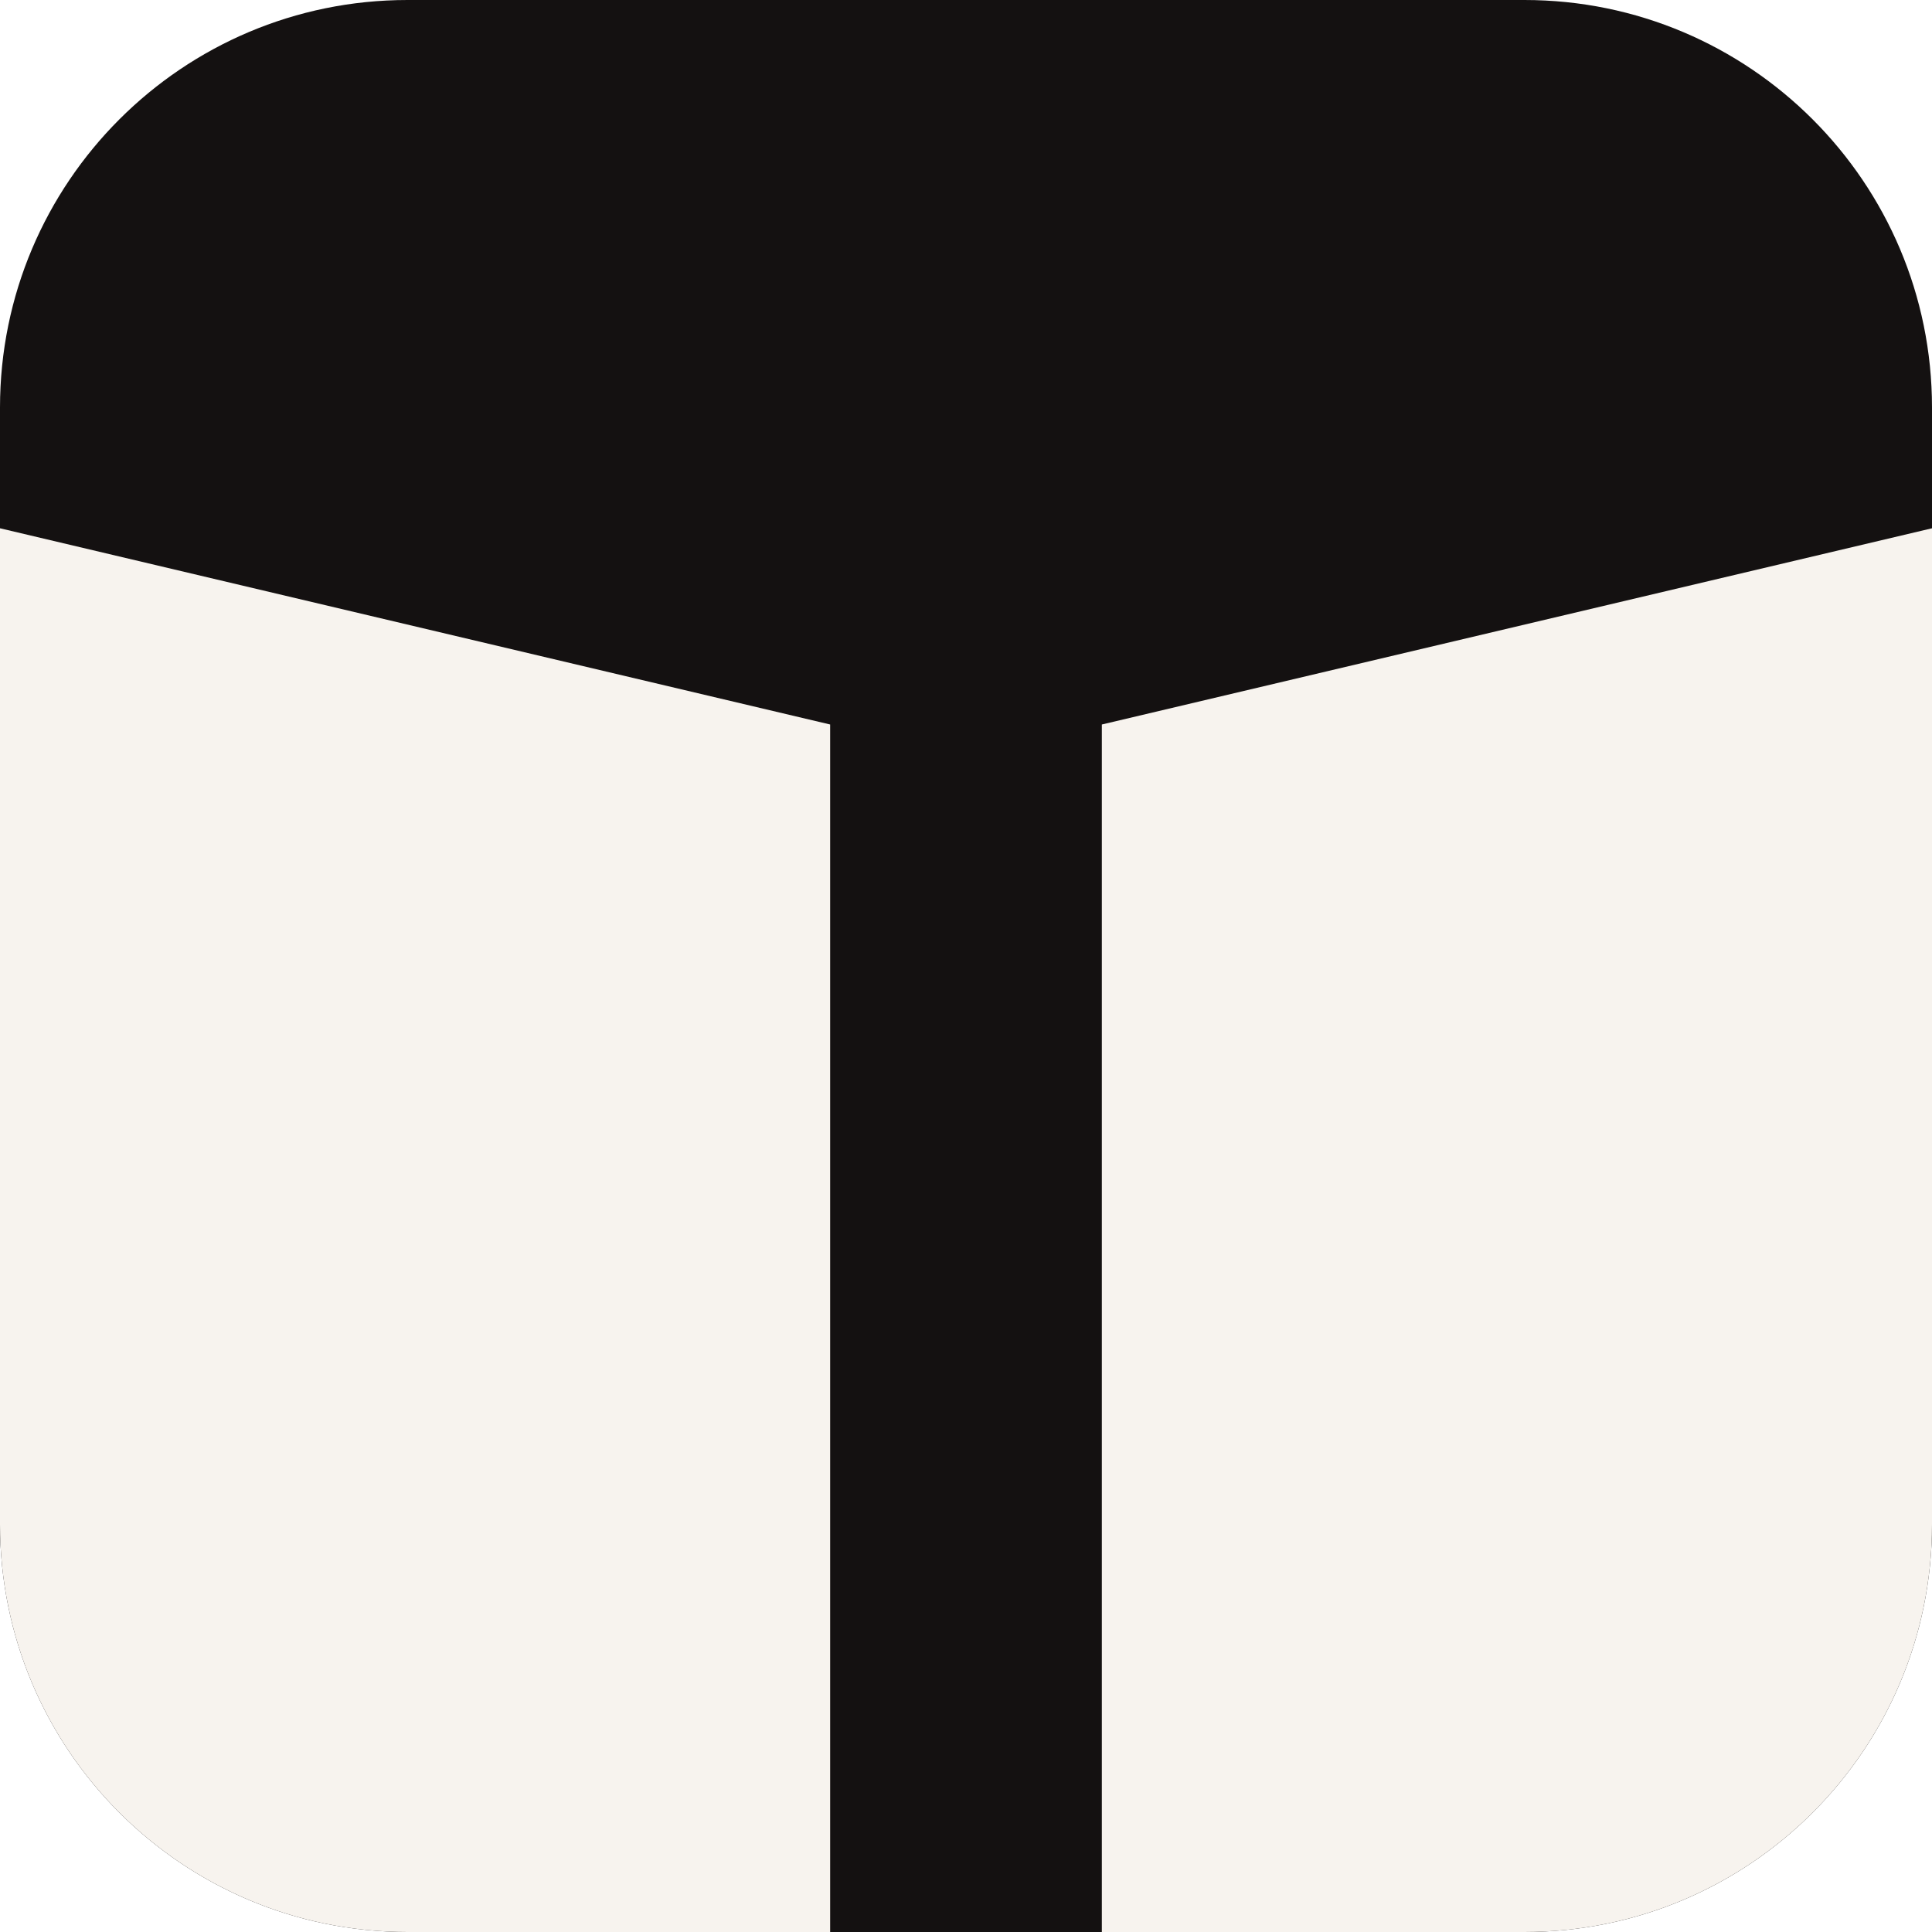
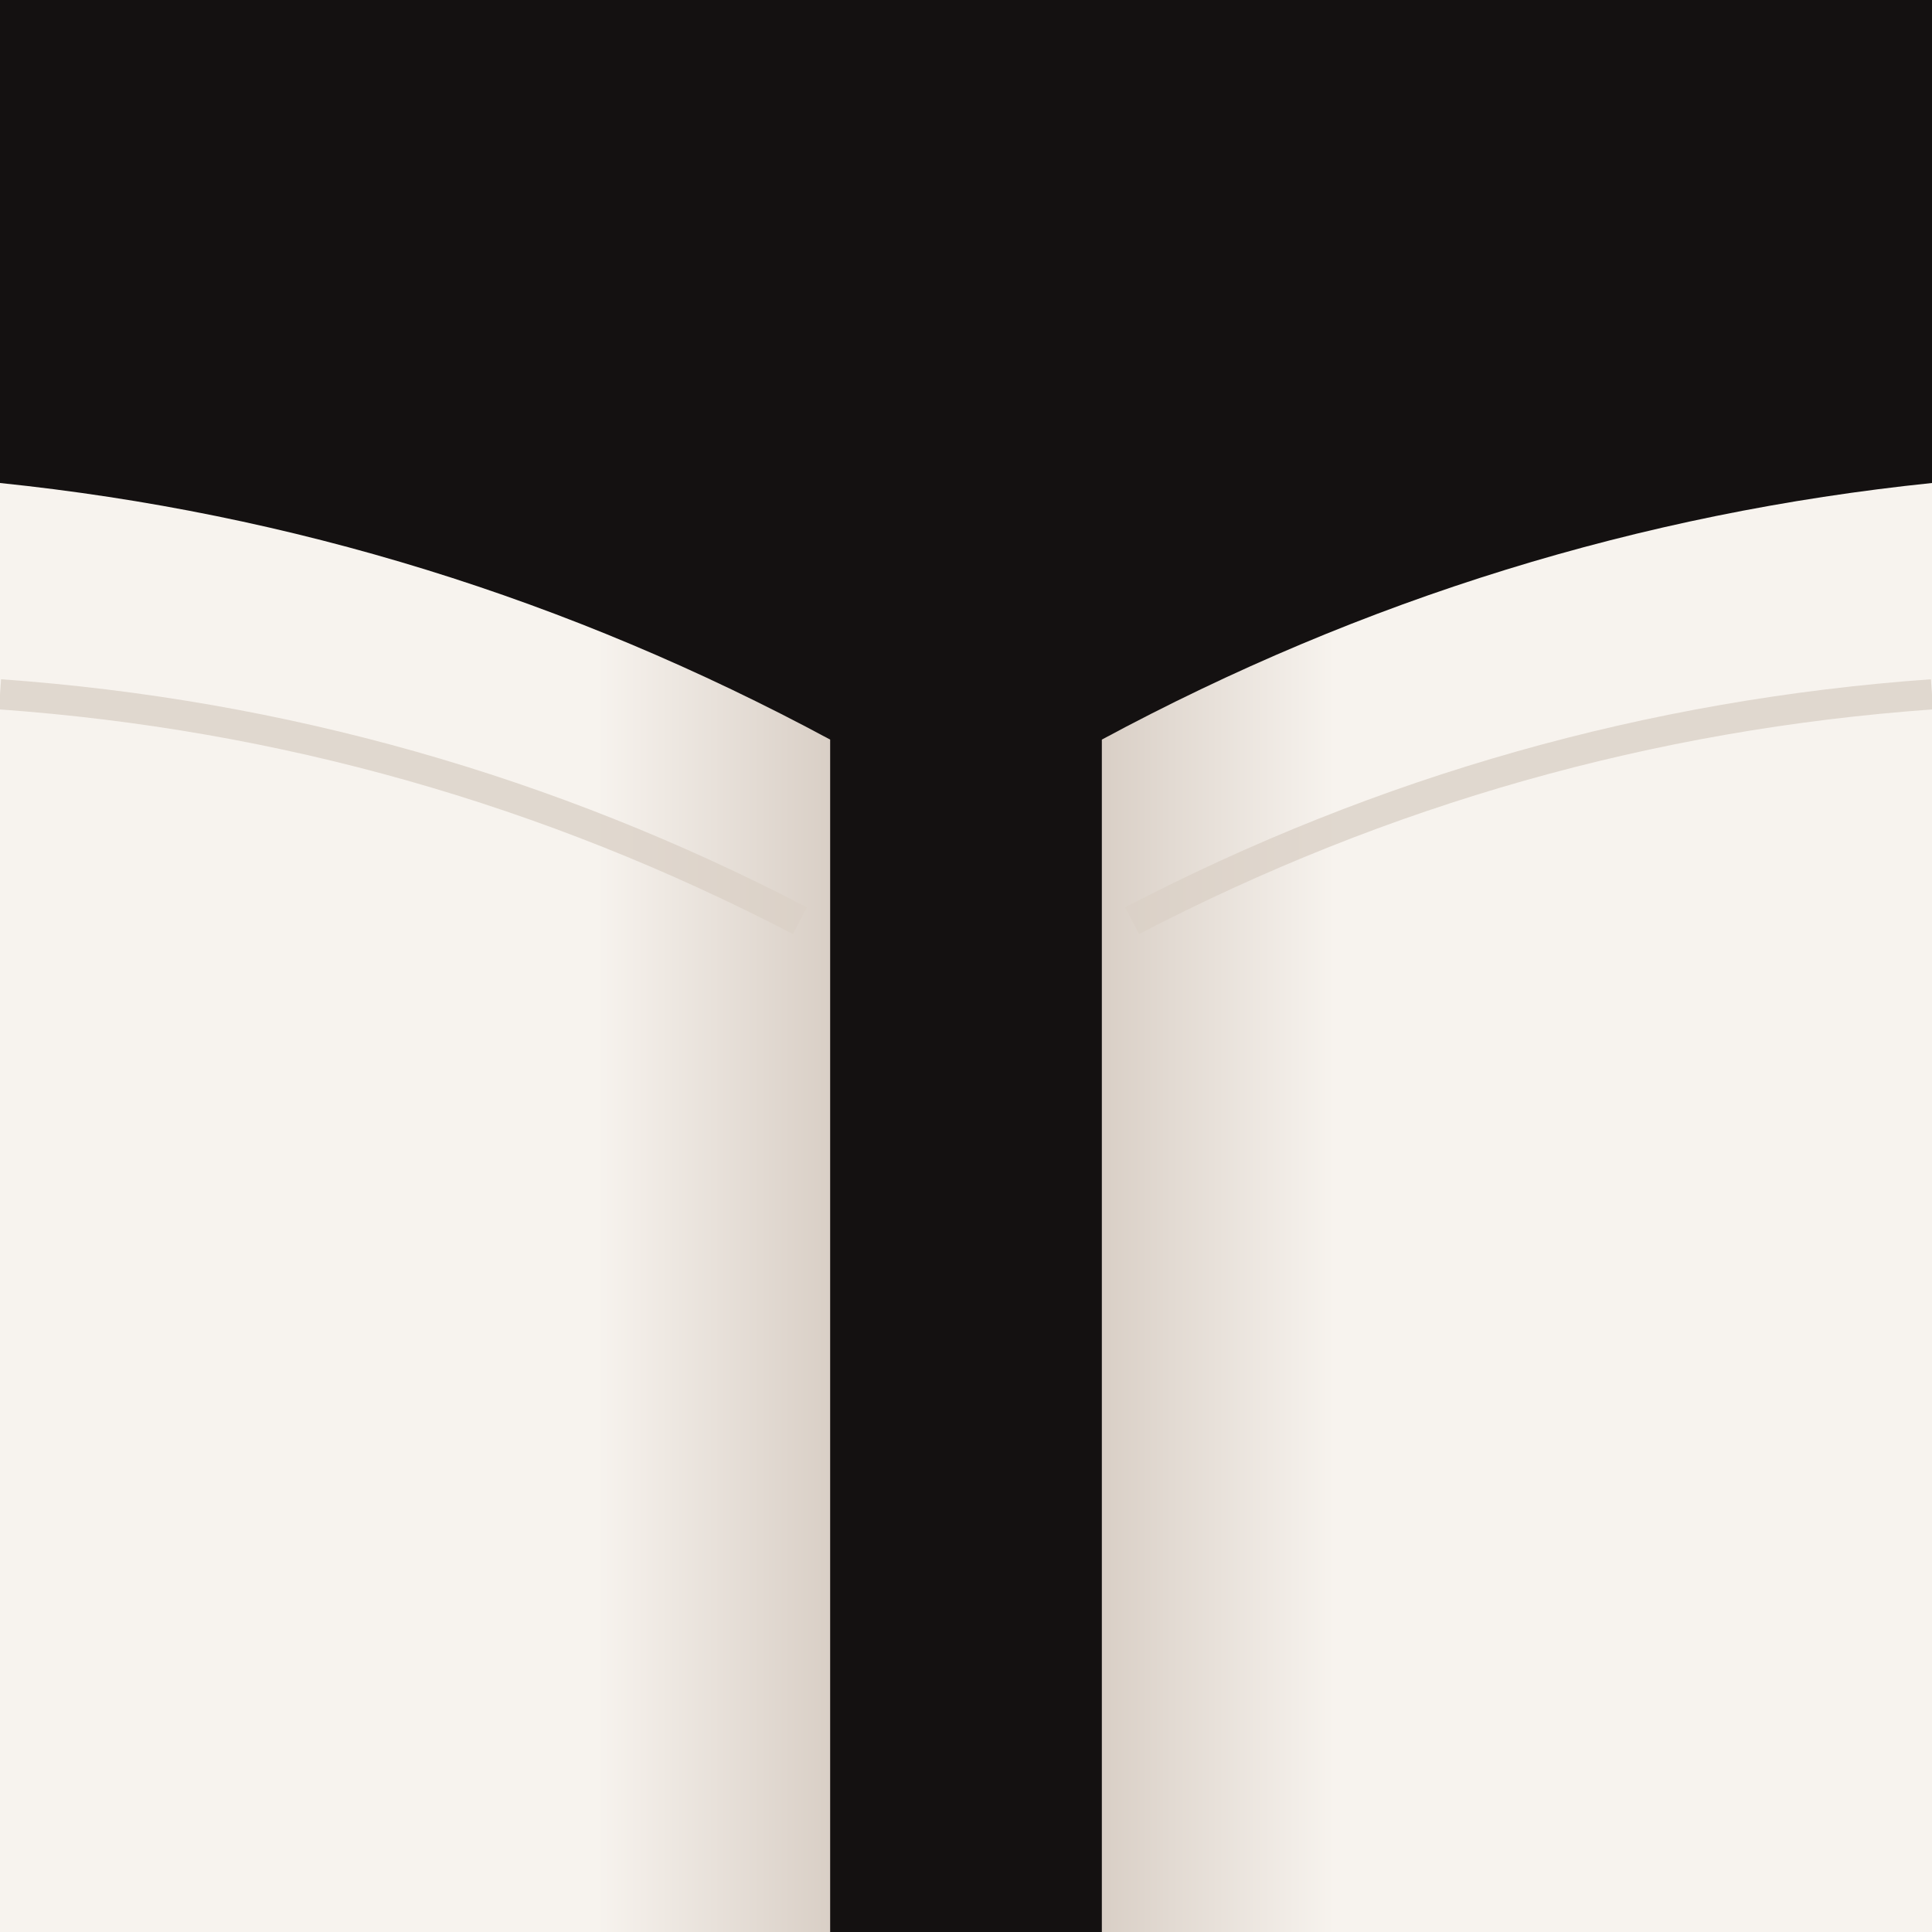
<svg xmlns="http://www.w3.org/2000/svg" viewBox="0 0 128 128" role="img" aria-label="Trace">
  <defs>
-     <clipPath id="tile">
-       <rect width="128" height="128" rx="27" />
-     </clipPath>
+     <linearGradient id="left" x1="0" y1="0" x2="1" y2="0">
+       <stop offset="72%" stop-color="#F7F3EE" />
+       <stop offset="100%" stop-color="#D9CFC6" />
+     </linearGradient>
+     <linearGradient id="right" x1="1" y1="0" x2="0" y2="0">
+       <stop offset="72%" stop-color="#F7F3EE" />
+       <stop offset="100%" stop-color="#D9CFC6" />
+     </linearGradient>
  </defs>
-   <g clip-path="url(#tile)">
+   <g>
    <rect width="128" height="128" fill="#141111" />
-     <path d="M0 35 55 48v80H0Z" fill="#F7F3EE" />
-     <path d="m128 35-55 13v80h55Z" fill="#F7F3EE" />
+     <path d="M0 32Q29 35 55 49V128H0Z" fill="url(#left)" />
+     <path d="M128 32Q99 35 73 49V128H128Z" fill="url(#right)" />
+     <path d="M0 46Q28 48 53 61M128 46Q100 48 75 61" fill="none" stroke="#DBD1C7" stroke-width="2" opacity=".8" />
  </g>
</svg>
